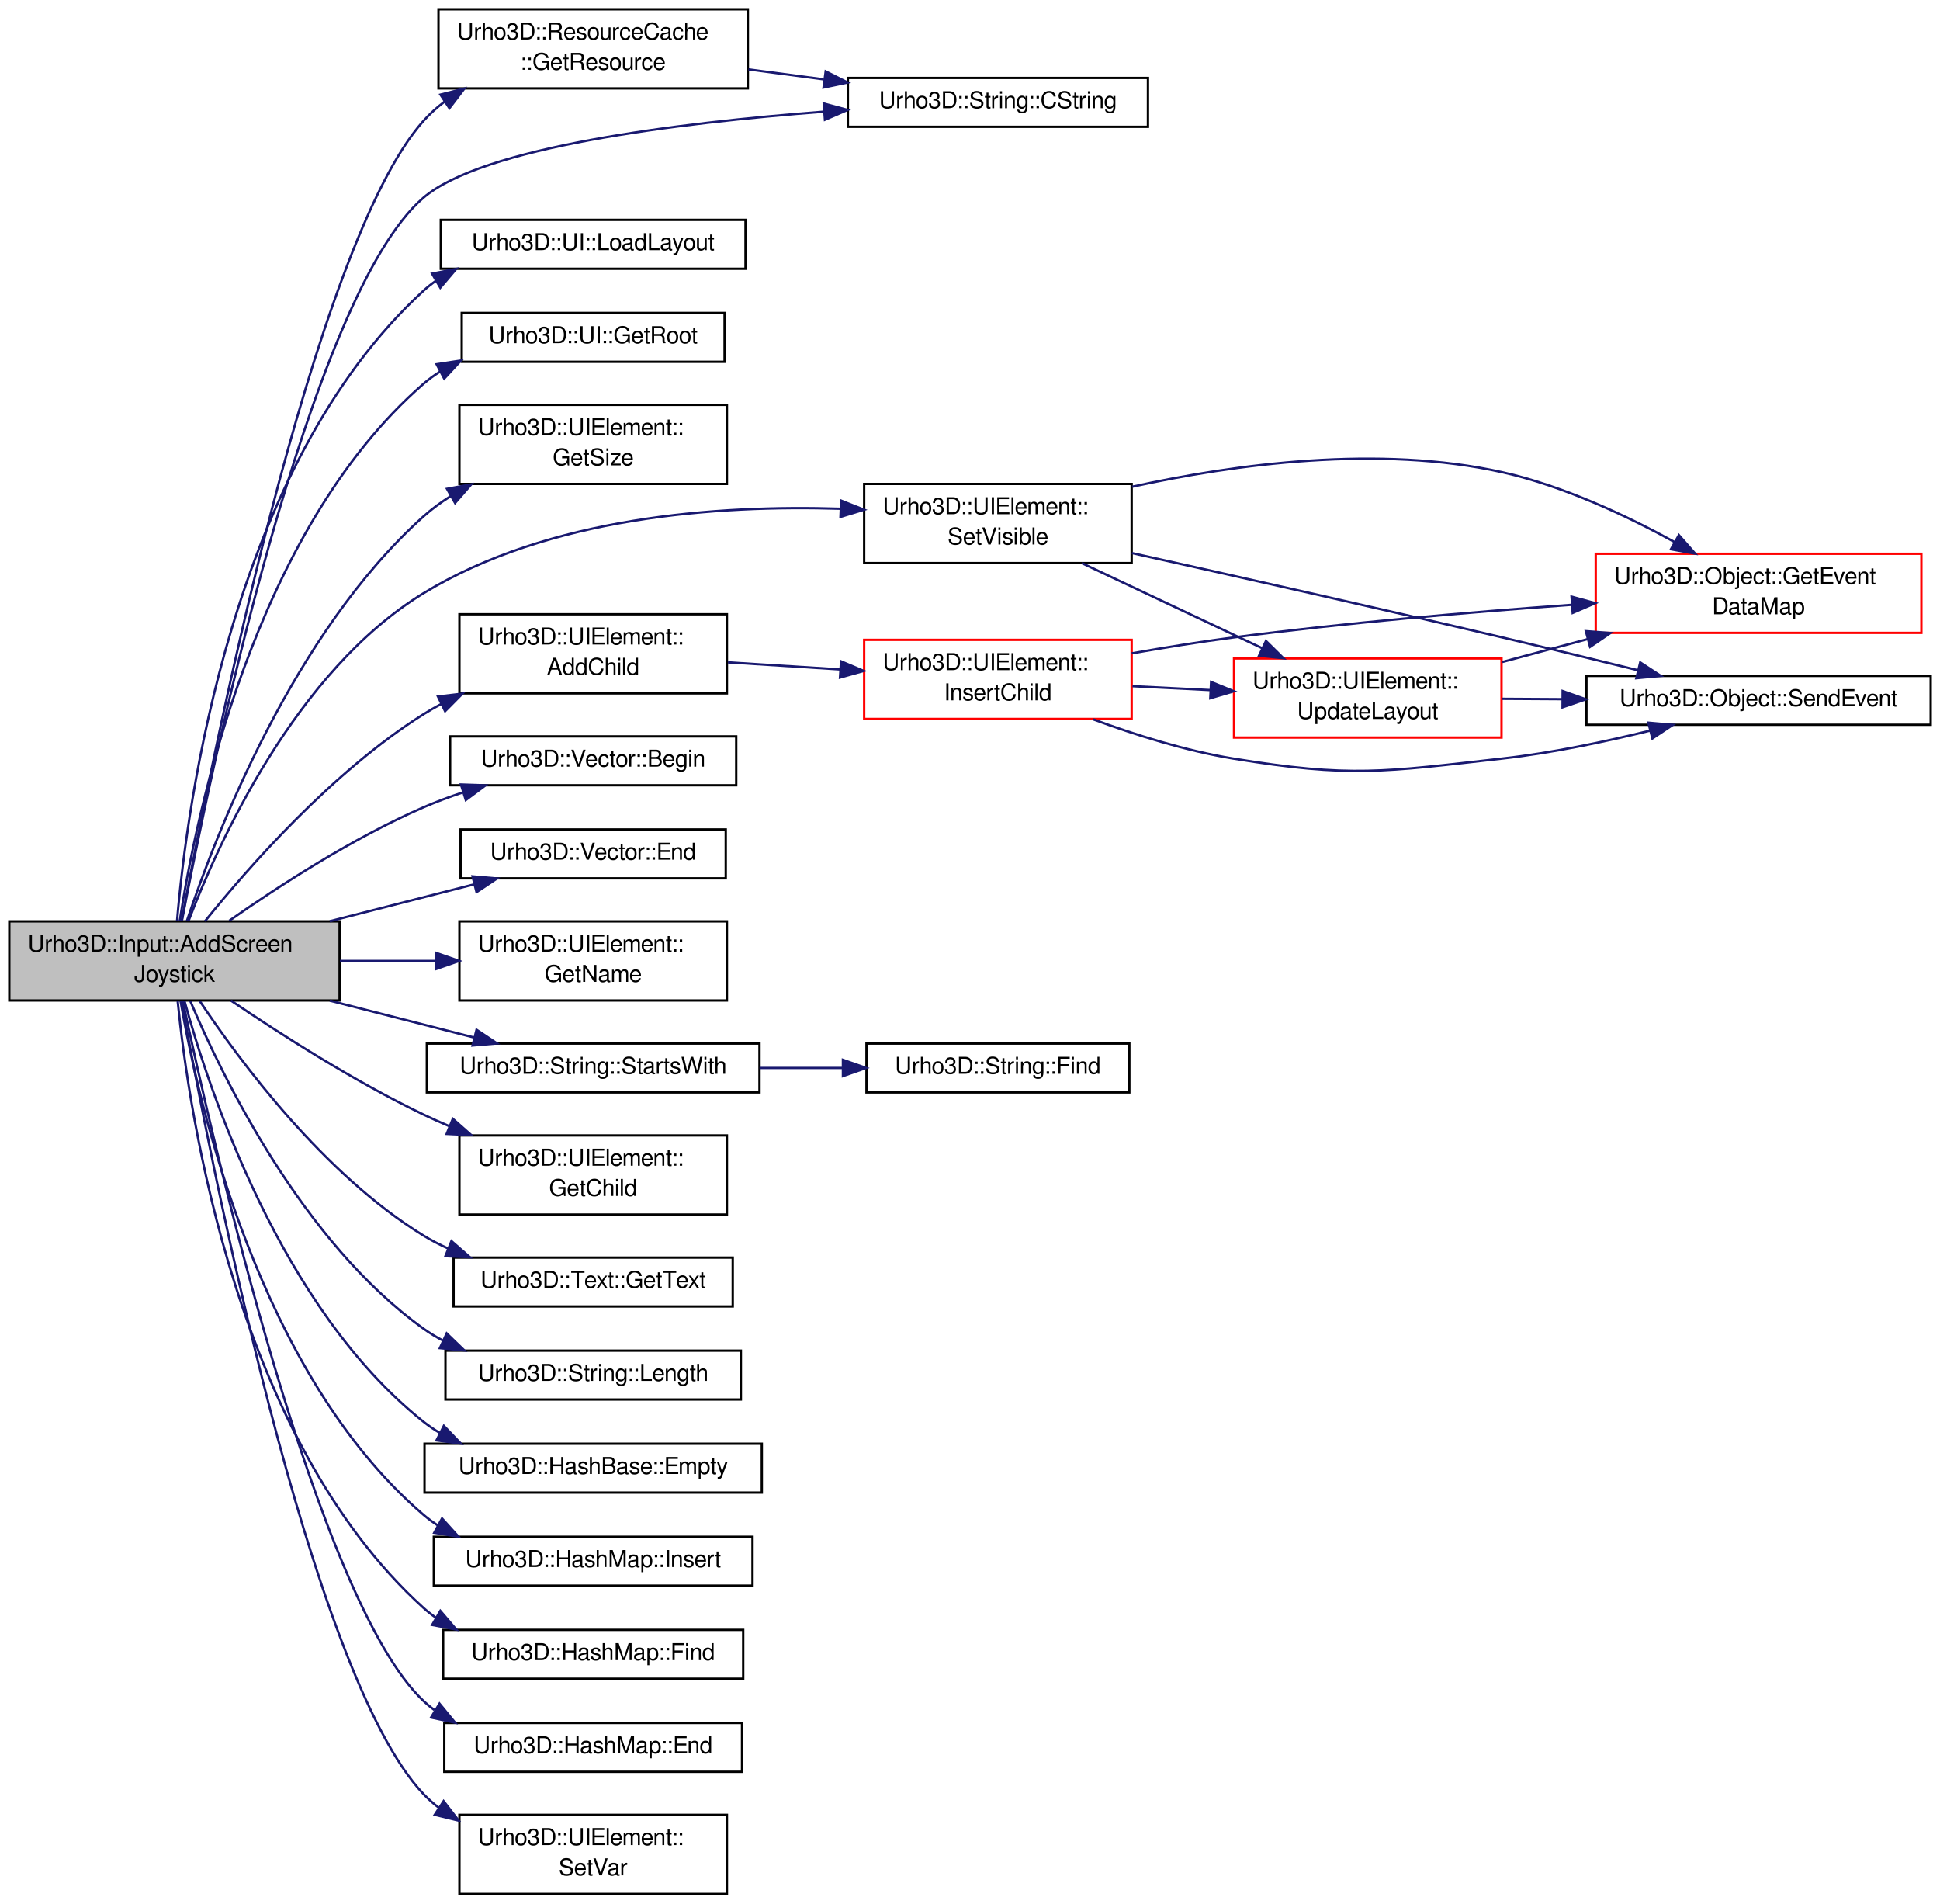
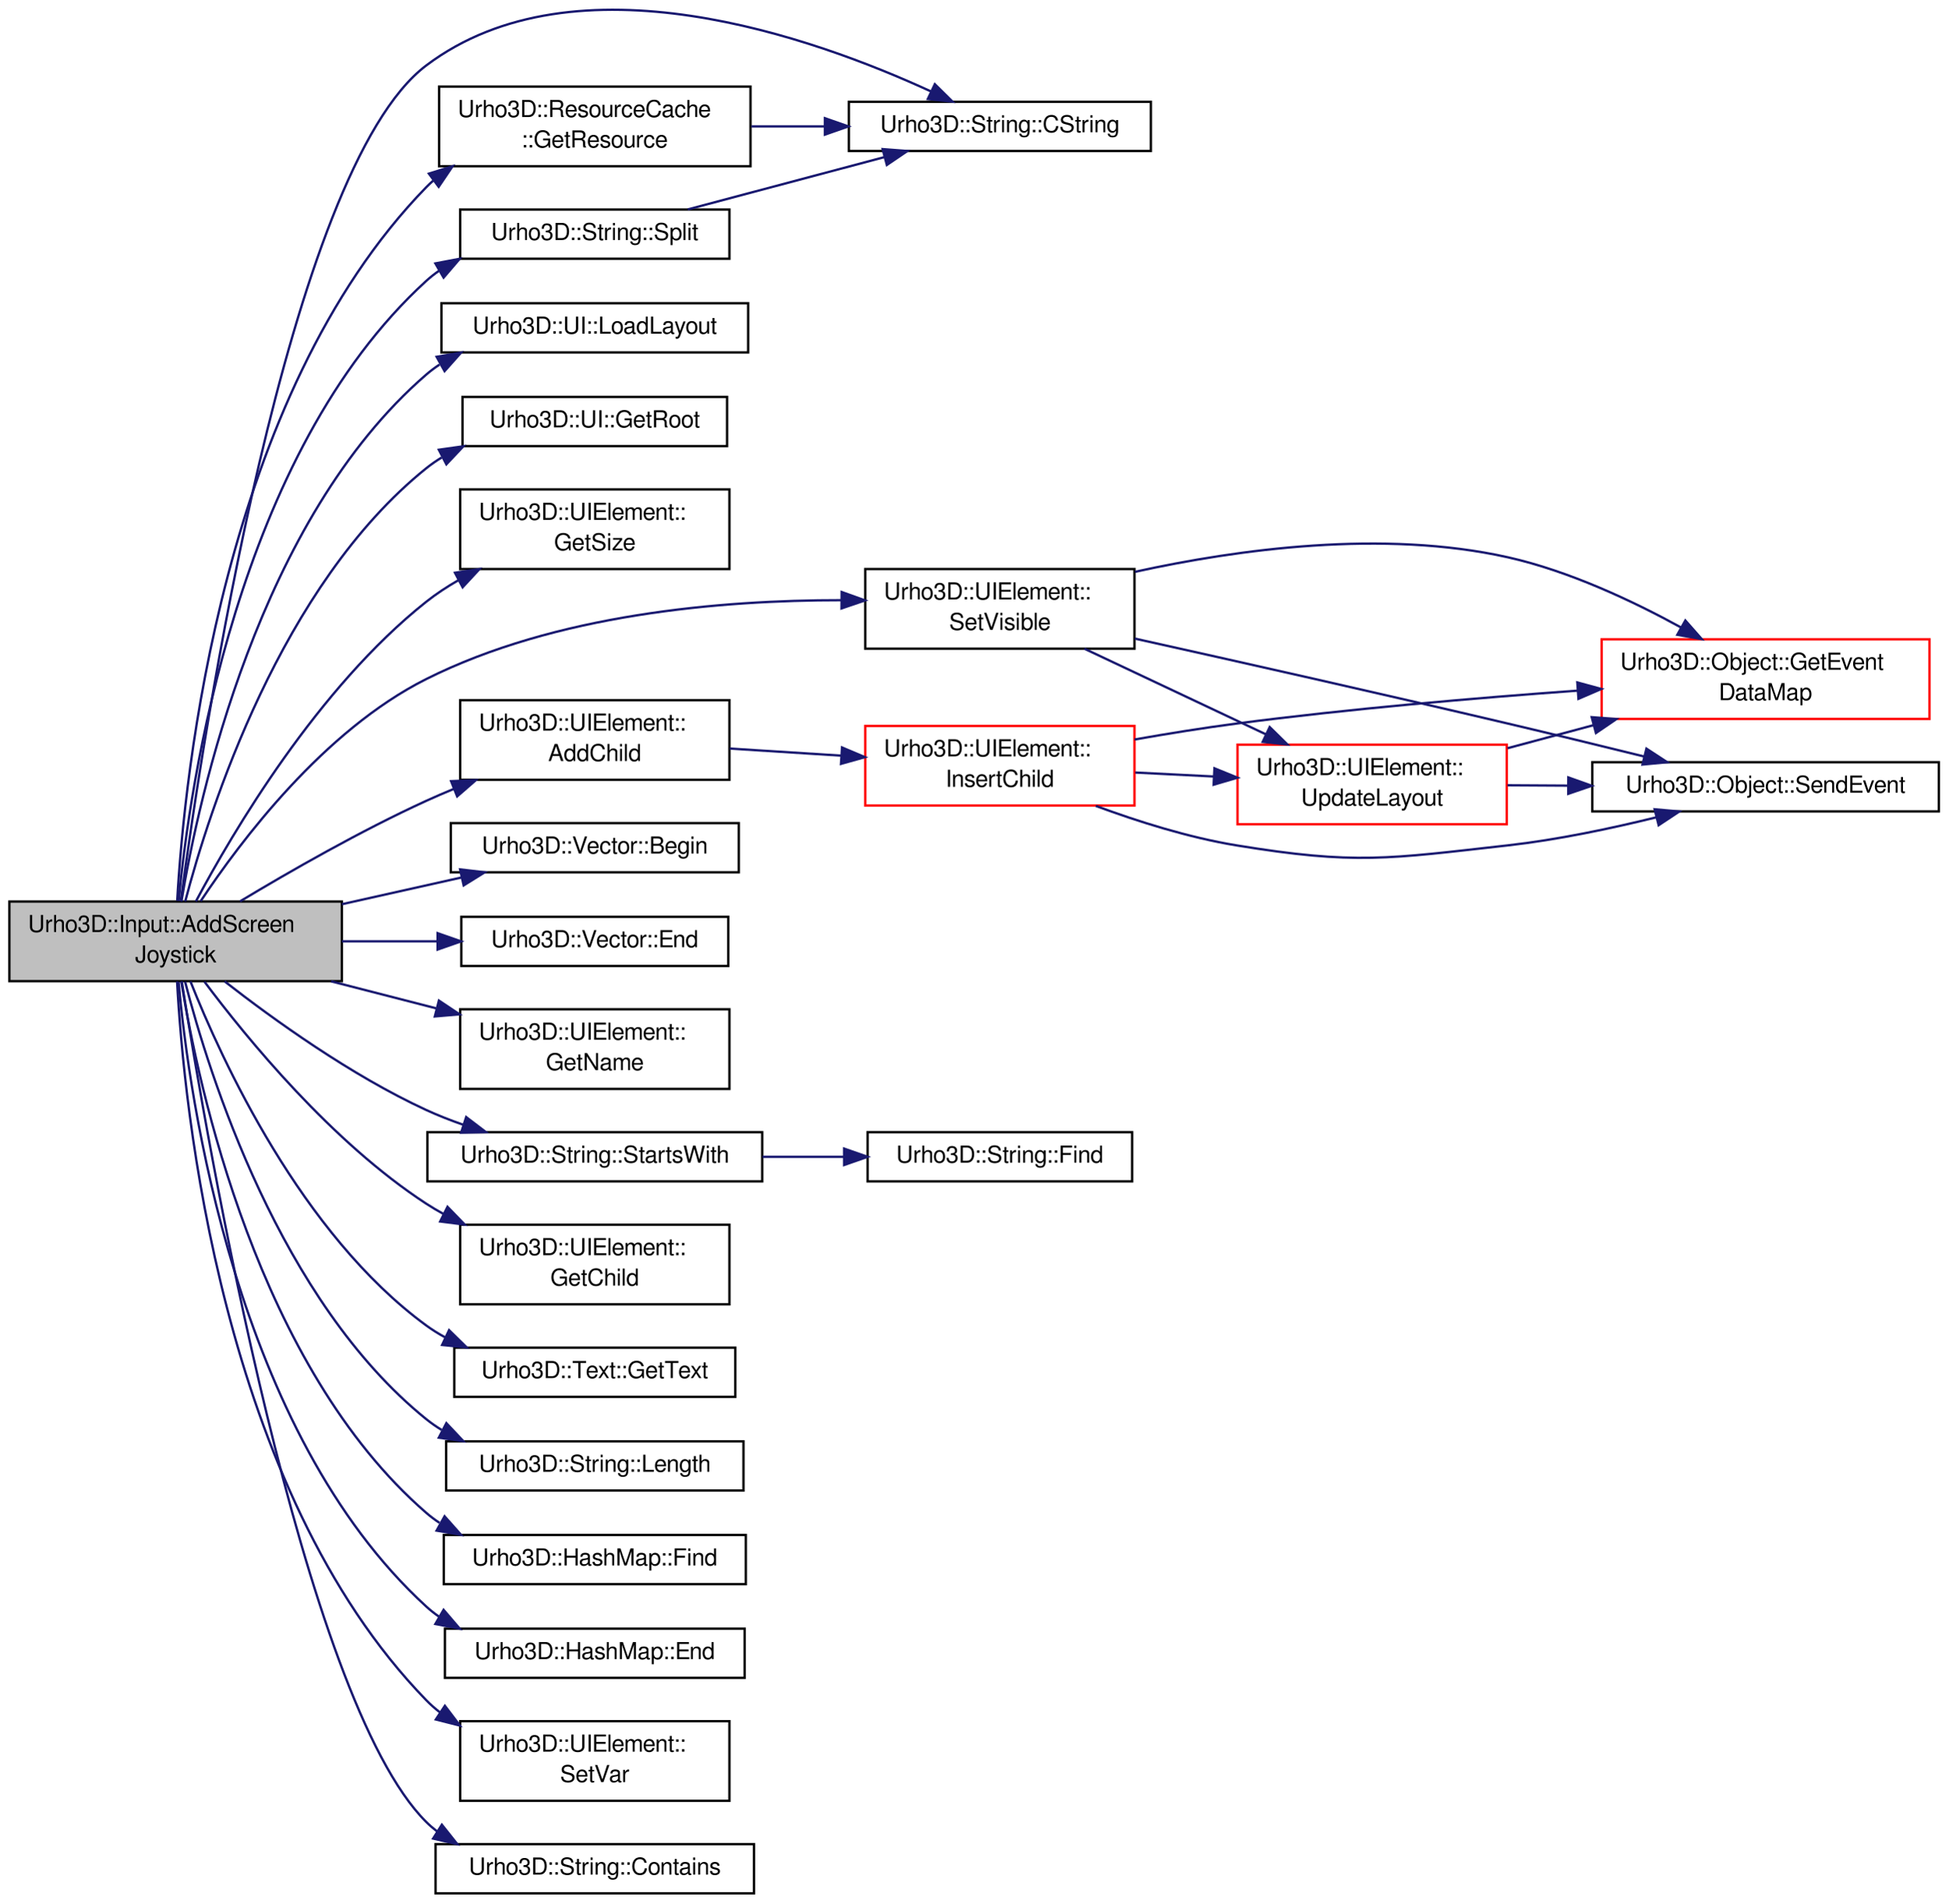
- <svg xmlns="http://www.w3.org/2000/svg" xmlns:xlink="http://www.w3.org/1999/xlink" width="834pt" height="818pt" viewBox="0.00 0.00 834.00 818.00">
-   <g id="graph1" class="graph" transform="scale(1 1) rotate(0) translate(4 814)">
+ <svg xmlns="http://www.w3.org/2000/svg" xmlns:xlink="http://www.w3.org/1999/xlink" width="832pt" height="813pt" viewBox="0.00 0.00 832.00 812.95">
+   <g id="graph1" class="graph" transform="scale(1 1) rotate(0) translate(4 808.95)">
    <g id="node1" class="node">
-       <polygon fill="#bfbfbf" stroke="black" points="0,-384 0,-418 142,-418 142,-384 0,-384" />
-       <text text-anchor="start" x="8" y="-405" font-family="FreeSans" font-size="10.00">Urho3D::Input::AddScreen</text>
-       <text text-anchor="middle" x="71" y="-392" font-family="FreeSans" font-size="10.00">Joystick</text>
+       <polygon fill="#bfbfbf" stroke="black" points="0,-390 0,-424 142,-424 142,-390 0,-390" />
+       <text text-anchor="start" x="8" y="-411" font-family="FreeSans" font-size="10.00">Urho3D::Input::AddScreen</text>
+       <text text-anchor="middle" x="71" y="-398" font-family="FreeSans" font-size="10.00">Joystick</text>
    </g>
    <g id="node3" class="node">
      <a xlink:href="a00289.html#a86e4e2d374cd56109534566c1050a274" target="_top" xlink:title="Return a resource by type and name. Load if not loaded yet. Return null if not found or if fails...">
-         <polygon fill="none" stroke="black" points="184.5,-776 184.5,-810 317.5,-810 317.5,-776 184.5,-776" />
-         <text text-anchor="start" x="192.5" y="-797" font-family="FreeSans" font-size="10.00">Urho3D::ResourceCache</text>
-         <text text-anchor="middle" x="251" y="-784" font-family="FreeSans" font-size="10.00">::GetResource</text>
+         <polygon fill="none" stroke="black" points="183.5,-738 183.5,-772 316.5,-772 316.5,-738 183.5,-738" />
+         <text text-anchor="start" x="191.5" y="-759" font-family="FreeSans" font-size="10.00">Urho3D::ResourceCache</text>
+         <text text-anchor="middle" x="250" y="-746" font-family="FreeSans" font-size="10.00">::GetResource</text>
      </a>
    </g>
    <g id="edge2" class="edge">
-       <path fill="none" stroke="midnightblue" d="M74.072,-418.097C85.917,-482.374 130.337,-708.599 178,-762 180.708,-765.034 183.762,-767.78 187.047,-770.265" />
-       <polygon fill="midnightblue" stroke="midnightblue" points="185.346,-773.336 195.622,-775.917 189.199,-767.491 185.346,-773.336" />
+       <path fill="none" stroke="midnightblue" d="M71.671,-424.341C74.657,-477.432 90.835,-639.564 178,-729 178.939,-729.964 179.917,-730.892 180.928,-731.786" />
+       <polygon fill="midnightblue" stroke="midnightblue" points="179.157,-734.83 189.27,-737.989 183.334,-729.213 179.157,-734.83" />
    </g>
    <g id="node5" class="node">
      <a xlink:href="a00340.html#a6b405eba451da6c0f216a8649adf79aa" target="_top" xlink:title="Return the C string.">
-         <polygon fill="none" stroke="black" points="360.5,-759.5 360.5,-780.5 489.5,-780.5 489.5,-759.5 360.5,-759.5" />
-         <text text-anchor="middle" x="425" y="-767.5" font-family="FreeSans" font-size="10.00">Urho3D::String::CString</text>
-       </a>
-     </g>
-     <g id="edge58" class="edge">
-       <path fill="none" stroke="midnightblue" d="M74.18,-418.143C85.905,-479.467 128.6,-686.541 178,-729 203.294,-750.74 287.018,-761.149 350.032,-765.999" />
-       <polygon fill="midnightblue" stroke="midnightblue" points="350.12,-769.515 360.35,-766.759 350.634,-762.534 350.12,-769.515" />
+         <polygon fill="none" stroke="black" points="358.5,-744.5 358.5,-765.5 487.5,-765.5 487.5,-744.5 358.5,-744.5" />
+         <text text-anchor="middle" x="423" y="-752.5" font-family="FreeSans" font-size="10.00">Urho3D::String::CString</text>
+       </a>
+     </g>
+     <g id="edge54" class="edge">
+       <path fill="none" stroke="midnightblue" d="M73.234,-424.454C82.295,-492.212 118.683,-736.274 178,-781 242.036,-829.285 343.698,-792.893 393.518,-769.96" />
+       <polygon fill="midnightblue" stroke="midnightblue" points="395.224,-773.025 402.764,-765.582 392.228,-766.698 395.224,-773.025" />
    </g>
    <g id="node7" class="node">
      <a xlink:href="a00359.html#aeb17cee1b62a29b57c557bbaab230243" target="_top" xlink:title="Load a UI layout from an XML file. Optionally specify another XML file for element style...">
-         <polygon fill="none" stroke="black" points="185.5,-698.5 185.5,-719.5 316.5,-719.5 316.5,-698.5 185.5,-698.5" />
-         <text text-anchor="middle" x="251" y="-706.5" font-family="FreeSans" font-size="10.00">Urho3D::UI::LoadLayout</text>
+         <polygon fill="none" stroke="black" points="184.5,-658.5 184.5,-679.5 315.5,-679.5 315.5,-658.5 184.5,-658.5" />
+         <text text-anchor="middle" x="250" y="-666.5" font-family="FreeSans" font-size="10.00">Urho3D::UI::LoadLayout</text>
      </a>
    </g>
    <g id="edge6" class="edge">
-       <path fill="none" stroke="midnightblue" d="M72.12,-418.229C76.305,-468.021 95.376,-613.369 178,-689 179.693,-690.55 181.495,-691.981 183.383,-693.304" />
-       <polygon fill="midnightblue" stroke="midnightblue" points="181.744,-696.399 192.143,-698.427 185.278,-690.357 181.744,-696.399" />
+       <path fill="none" stroke="midnightblue" d="M73.457,-424.007C80.748,-468.128 106.403,-587.121 178,-649 179.794,-650.551 181.7,-651.982 183.691,-653.303" />
+       <polygon fill="midnightblue" stroke="midnightblue" points="182.453,-656.619 192.894,-658.417 185.852,-650.5 182.453,-656.619" />
    </g>
    <g id="node9" class="node">
      <a xlink:href="a00359.html#a0a91caff1edbcab1038879d9c79a4e44" target="_top" xlink:title="Return root UI element.">
-         <polygon fill="none" stroke="black" points="194.5,-658.5 194.5,-679.5 307.5,-679.5 307.5,-658.5 194.5,-658.5" />
-         <text text-anchor="middle" x="251" y="-666.5" font-family="FreeSans" font-size="10.00">Urho3D::UI::GetRoot</text>
+         <polygon fill="none" stroke="black" points="193.5,-618.5 193.5,-639.5 306.5,-639.5 306.5,-618.5 193.5,-618.5" />
+         <text text-anchor="middle" x="250" y="-626.5" font-family="FreeSans" font-size="10.00">Urho3D::UI::GetRoot</text>
      </a>
    </g>
    <g id="edge8" class="edge">
-       <path fill="none" stroke="midnightblue" d="M73.257,-418.107C80.114,-463.071 104.911,-585.483 178,-649 180.232,-650.939 182.635,-652.692 185.163,-654.277" />
-       <polygon fill="midnightblue" stroke="midnightblue" points="183.69,-657.457 194.166,-659.04 186.963,-651.27 183.69,-657.457" />
+       <path fill="none" stroke="midnightblue" d="M75.087,-424.043C85.328,-462.993 115.84,-559.01 178,-609 180.079,-610.672 182.288,-612.204 184.594,-613.608" />
+       <polygon fill="midnightblue" stroke="midnightblue" points="183.4,-616.931 193.89,-618.416 186.615,-610.714 183.4,-616.931" />
    </g>
    <g id="node11" class="node">
      <a xlink:href="a00361.html#aa1d4bf467b99749011b103227deb3004" target="_top" xlink:title="Return size.">
-         <polygon fill="none" stroke="black" points="193.5,-606 193.5,-640 308.5,-640 308.5,-606 193.5,-606" />
-         <text text-anchor="start" x="201.5" y="-627" font-family="FreeSans" font-size="10.00">Urho3D::UIElement::</text>
-         <text text-anchor="middle" x="251" y="-614" font-family="FreeSans" font-size="10.00">GetSize</text>
+         <polygon fill="none" stroke="black" points="192.5,-566 192.5,-600 307.5,-600 307.5,-566 192.5,-566" />
+         <text text-anchor="start" x="200.5" y="-587" font-family="FreeSans" font-size="10.00">Urho3D::UIElement::</text>
+         <text text-anchor="middle" x="250" y="-574" font-family="FreeSans" font-size="10.00">GetSize</text>
      </a>
    </g>
    <g id="edge10" class="edge">
-       <path fill="none" stroke="midnightblue" d="M76.359,-418.234C88.601,-454.98 121.964,-541.765 178,-592 181.592,-595.22 185.567,-598.139 189.754,-600.779" />
-       <polygon fill="midnightblue" stroke="midnightblue" points="188.17,-603.905 198.591,-605.814 191.635,-597.823 188.17,-603.905" />
+       <path fill="none" stroke="midnightblue" d="M79.633,-424.044C95.434,-453.727 131.683,-515.243 178,-552 182.264,-555.384 186.954,-558.467 191.831,-561.261" />
+       <polygon fill="midnightblue" stroke="midnightblue" points="190.286,-564.404 200.763,-565.98 193.557,-558.214 190.286,-564.404" />
    </g>
    <g id="node13" class="node">
      <a xlink:href="a00361.html#a76a4d4fc652ea858d46846ac2739ee98" target="_top" xlink:title="Add a child element.">
-         <polygon fill="none" stroke="black" points="193.5,-516 193.5,-550 308.5,-550 308.5,-516 193.5,-516" />
-         <text text-anchor="start" x="201.5" y="-537" font-family="FreeSans" font-size="10.00">Urho3D::UIElement::</text>
-         <text text-anchor="middle" x="251" y="-524" font-family="FreeSans" font-size="10.00">AddChild</text>
+         <polygon fill="none" stroke="black" points="192.5,-476 192.5,-510 307.5,-510 307.5,-476 192.5,-476" />
+         <text text-anchor="start" x="200.5" y="-497" font-family="FreeSans" font-size="10.00">Urho3D::UIElement::</text>
+         <text text-anchor="middle" x="250" y="-484" font-family="FreeSans" font-size="10.00">AddChild</text>
      </a>
    </g>
    <g id="edge12" class="edge">
-       <path fill="none" stroke="midnightblue" d="M84.087,-418.013C102.669,-441.119 138.822,-482.359 178,-507 180.456,-508.544 183.015,-510.013 185.645,-511.408" />
-       <polygon fill="midnightblue" stroke="midnightblue" points="184.277,-514.635 194.799,-515.868 187.342,-508.342 184.277,-514.635" />
+       <path fill="none" stroke="midnightblue" d="M98.505,-424.082C119.739,-436.858 150.108,-454.249 178,-467 181.807,-468.741 185.768,-470.446 189.786,-472.1" />
+       <polygon fill="midnightblue" stroke="midnightblue" points="188.637,-475.409 199.222,-475.854 191.225,-468.905 188.637,-475.409" />
    </g>
    <g id="node25" class="node">
      <a xlink:href="a00366.html#aa20f23bae4cf1d7cda06f6c3b47c7504" target="_top" xlink:title="Return iterator to the beginning.">
-         <polygon fill="none" stroke="black" points="189.5,-476.5 189.5,-497.5 312.5,-497.5 312.5,-476.5 189.5,-476.5" />
-         <text text-anchor="middle" x="251" y="-484.5" font-family="FreeSans" font-size="10.00">Urho3D::Vector::Begin</text>
+         <polygon fill="none" stroke="black" points="188.5,-436.5 188.5,-457.5 311.5,-457.5 311.5,-436.5 188.5,-436.5" />
+         <text text-anchor="middle" x="250" y="-444.5" font-family="FreeSans" font-size="10.00">Urho3D::Vector::Begin</text>
      </a>
    </g>
    <g id="edge26" class="edge">
-       <path fill="none" stroke="midnightblue" d="M94.565,-418.279C115.558,-432.987 147.575,-453.774 178,-467 183.404,-469.349 189.155,-471.489 194.965,-473.421" />
-       <polygon fill="midnightblue" stroke="midnightblue" points="194.16,-476.836 204.749,-476.476 196.247,-470.154 194.16,-476.836" />
+       <path fill="none" stroke="midnightblue" d="M142.003,-422.867C158.977,-426.66 176.88,-430.66 193.123,-434.29" />
+       <polygon fill="midnightblue" stroke="midnightblue" points="192.476,-437.732 202.998,-436.497 194.002,-430.9 192.476,-437.732" />
    </g>
    <g id="node27" class="node">
      <a xlink:href="a00366.html#af79ffb0683568b08fe130ee028bfd1ef" target="_top" xlink:title="Return iterator to the end.">
-         <polygon fill="none" stroke="black" points="194,-436.5 194,-457.5 308,-457.5 308,-436.5 194,-436.5" />
-         <text text-anchor="middle" x="251" y="-444.5" font-family="FreeSans" font-size="10.00">Urho3D::Vector::End</text>
+         <polygon fill="none" stroke="black" points="193,-396.5 193,-417.5 307,-417.5 307,-396.5 193,-396.5" />
+         <text text-anchor="middle" x="250" y="-404.5" font-family="FreeSans" font-size="10.00">Urho3D::Vector::End</text>
      </a>
    </g>
    <g id="edge28" class="edge">
-       <path fill="none" stroke="midnightblue" d="M137.77,-418.063C158.303,-423.311 180.568,-429.001 199.877,-433.935" />
-       <polygon fill="midnightblue" stroke="midnightblue" points="199.125,-437.355 209.68,-436.44 200.858,-430.573 199.125,-437.355" />
+       <path fill="none" stroke="midnightblue" d="M142.003,-407C155.459,-407 169.499,-407 182.832,-407" />
+       <polygon fill="midnightblue" stroke="midnightblue" points="182.869,-410.5 192.869,-407 182.869,-403.5 182.869,-410.5" />
    </g>
    <g id="node29" class="node">
      <a xlink:href="a00361.html#a784af86dd836d5257b7c807f8cb9b072" target="_top" xlink:title="Return name.">
-         <polygon fill="none" stroke="black" points="193.5,-384 193.5,-418 308.5,-418 308.5,-384 193.5,-384" />
-         <text text-anchor="start" x="201.5" y="-405" font-family="FreeSans" font-size="10.00">Urho3D::UIElement::</text>
-         <text text-anchor="middle" x="251" y="-392" font-family="FreeSans" font-size="10.00">GetName</text>
+         <polygon fill="none" stroke="black" points="192.5,-344 192.5,-378 307.5,-378 307.5,-344 192.5,-344" />
+         <text text-anchor="start" x="200.5" y="-365" font-family="FreeSans" font-size="10.00">Urho3D::UIElement::</text>
+         <text text-anchor="middle" x="250" y="-352" font-family="FreeSans" font-size="10.00">GetName</text>
      </a>
    </g>
    <g id="edge30" class="edge">
-       <path fill="none" stroke="midnightblue" d="M142.141,-401C155.688,-401 169.832,-401 183.269,-401" />
-       <polygon fill="midnightblue" stroke="midnightblue" points="183.386,-404.5 193.385,-401 183.385,-397.5 183.386,-404.5" />
+       <path fill="none" stroke="midnightblue" d="M137.399,-389.937C152.031,-386.176 167.547,-382.189 182.232,-378.415" />
+       <polygon fill="midnightblue" stroke="midnightblue" points="183.431,-381.721 192.245,-375.842 181.689,-374.941 183.431,-381.721" />
    </g>
    <g id="node31" class="node">
      <a xlink:href="a00340.html#a6dffd447850e4d687096a79dafe8bdac" target="_top" xlink:title="Return whether starts with a string.">
-         <polygon fill="none" stroke="black" points="179.5,-344.5 179.5,-365.5 322.5,-365.5 322.5,-344.5 179.5,-344.5" />
-         <text text-anchor="middle" x="251" y="-352.5" font-family="FreeSans" font-size="10.00">Urho3D::String::StartsWith</text>
+         <polygon fill="none" stroke="black" points="178.5,-304.5 178.5,-325.5 321.5,-325.5 321.5,-304.5 178.5,-304.5" />
+         <text text-anchor="middle" x="250" y="-312.5" font-family="FreeSans" font-size="10.00">Urho3D::String::StartsWith</text>
      </a>
    </g>
    <g id="edge32" class="edge">
-       <path fill="none" stroke="midnightblue" d="M137.77,-383.937C158.303,-378.689 180.568,-372.999 199.877,-368.065" />
-       <polygon fill="midnightblue" stroke="midnightblue" points="200.858,-371.427 209.68,-365.56 199.125,-364.645 200.858,-371.427" />
+       <path fill="none" stroke="midnightblue" d="M91.909,-389.931C112.64,-373.757 145.868,-349.8 178,-335 183.008,-332.693 188.338,-330.601 193.744,-328.716" />
+       <polygon fill="midnightblue" stroke="midnightblue" points="195.076,-331.964 203.505,-325.545 192.913,-325.306 195.076,-331.964" />
    </g>
    <g id="node35" class="node">
      <a xlink:href="a00361.html#a2de24717fe9c66ab2d15a3b37c037bd0" target="_top" xlink:title="Return child element by index.">
-         <polygon fill="none" stroke="black" points="193.5,-292 193.5,-326 308.5,-326 308.5,-292 193.5,-292" />
-         <text text-anchor="start" x="201.5" y="-313" font-family="FreeSans" font-size="10.00">Urho3D::UIElement::</text>
-         <text text-anchor="middle" x="251" y="-300" font-family="FreeSans" font-size="10.00">GetChild</text>
+         <polygon fill="none" stroke="black" points="192.5,-252 192.5,-286 307.5,-286 307.5,-252 192.5,-252" />
+         <text text-anchor="start" x="200.5" y="-273" font-family="FreeSans" font-size="10.00">Urho3D::UIElement::</text>
+         <text text-anchor="middle" x="250" y="-260" font-family="FreeSans" font-size="10.00">GetChild</text>
      </a>
    </g>
    <g id="edge36" class="edge">
-       <path fill="none" stroke="midnightblue" d="M95.24,-383.995C116.399,-369.659 148.287,-349.259 178,-335 181.582,-333.281 185.309,-331.613 189.1,-330.006" />
-       <polygon fill="midnightblue" stroke="midnightblue" points="190.659,-333.151 198.608,-326.147 188.026,-326.665 190.659,-333.151" />
+       <path fill="none" stroke="midnightblue" d="M83.271,-389.829C101.424,-365.563 137.667,-321.274 178,-295 180.401,-293.436 182.909,-291.951 185.487,-290.542" />
+       <polygon fill="midnightblue" stroke="midnightblue" points="187.1,-293.649 194.479,-286.047 183.97,-287.388 187.1,-293.649" />
    </g>
    <g id="node37" class="node">
      <a xlink:href="a00361.html#a8a0131dfc7f06ce10cdb77418ec830a9" target="_top" xlink:title="Set whether is visible.">
-         <polygon fill="none" stroke="black" points="367.5,-572 367.5,-606 482.5,-606 482.5,-572 367.5,-572" />
-         <text text-anchor="start" x="375.5" y="-593" font-family="FreeSans" font-size="10.00">Urho3D::UIElement::</text>
-         <text text-anchor="middle" x="425" y="-580" font-family="FreeSans" font-size="10.00">SetVisible</text>
+         <polygon fill="none" stroke="black" points="365.5,-532 365.5,-566 480.5,-566 480.5,-532 365.5,-532" />
+         <text text-anchor="start" x="373.5" y="-553" font-family="FreeSans" font-size="10.00">Urho3D::UIElement::</text>
+         <text text-anchor="middle" x="423" y="-540" font-family="FreeSans" font-size="10.00">SetVisible</text>
      </a>
    </g>
    <g id="edge38" class="edge">
-       <path fill="none" stroke="midnightblue" d="M77.037,-418.161C89.812,-451.661 123.006,-525.42 178,-559 231.832,-591.871 304.611,-597.004 357.21,-595.348" />
-       <polygon fill="midnightblue" stroke="midnightblue" points="357.599,-598.835 367.449,-594.932 357.315,-591.841 357.599,-598.835" />
+       <path fill="none" stroke="midnightblue" d="M81.687,-424.163C98.628,-449.703 134.254,-497.051 178,-519 233.183,-546.687 303.853,-552.712 355.099,-552.688" />
+       <polygon fill="midnightblue" stroke="midnightblue" points="355.432,-556.186 365.403,-552.602 355.374,-549.186 355.432,-556.186" />
    </g>
    <g id="node42" class="node">
      <a xlink:href="a00346.html#a0c97b8f60cad489151940e742be739ba" target="_top" xlink:title="Return text.">
-         <polygon fill="none" stroke="black" points="191,-252.5 191,-273.5 311,-273.5 311,-252.5 191,-252.5" />
-         <text text-anchor="middle" x="251" y="-260.5" font-family="FreeSans" font-size="10.00">Urho3D::Text::GetText</text>
+         <polygon fill="none" stroke="black" points="190,-212.5 190,-233.5 310,-233.5 310,-212.5 190,-212.5" />
+         <text text-anchor="middle" x="250" y="-220.5" font-family="FreeSans" font-size="10.00">Urho3D::Text::GetText</text>
      </a>
    </g>
    <g id="edge46" class="edge">
-       <path fill="none" stroke="midnightblue" d="M81.903,-383.724C99.125,-357.87 135.113,-309.343 178,-283 181.368,-280.931 184.952,-279.073 188.655,-277.403" />
-       <polygon fill="midnightblue" stroke="midnightblue" points="190.074,-280.605 198.05,-273.631 187.466,-274.109 190.074,-280.605" />
+       <path fill="none" stroke="midnightblue" d="M77.32,-389.915C90.598,-356.432 124.642,-282.054 178,-243 180.535,-241.144 183.235,-239.461 186.046,-237.933" />
+       <polygon fill="midnightblue" stroke="midnightblue" points="187.774,-240.989 195.335,-233.567 184.796,-234.654 187.774,-240.989" />
    </g>
    <g id="node44" class="node">
      <a xlink:href="a00340.html#a11572e3c07f60de65ac5d0c1ca5b6ba3" target="_top" xlink:title="Return length.">
-         <polygon fill="none" stroke="black" points="187.5,-212.5 187.5,-233.5 314.5,-233.5 314.5,-212.5 187.5,-212.5" />
-         <text text-anchor="middle" x="251" y="-220.5" font-family="FreeSans" font-size="10.00">Urho3D::String::Length</text>
+         <polygon fill="none" stroke="black" points="186.5,-172.5 186.5,-193.5 313.5,-193.5 313.5,-172.5 186.5,-172.5" />
+         <text text-anchor="middle" x="250" y="-180.5" font-family="FreeSans" font-size="10.00">Urho3D::String::Length</text>
      </a>
    </g>
    <g id="edge48" class="edge">
-       <path fill="none" stroke="midnightblue" d="M77.806,-383.767C91.598,-351.126 126.016,-280.227 178,-243 180.671,-241.087 183.516,-239.357 186.477,-237.793" />
-       <polygon fill="midnightblue" stroke="midnightblue" points="188.02,-240.936 195.643,-233.578 185.096,-234.576 188.02,-240.936" />
+       <path fill="none" stroke="midnightblue" d="M75.034,-389.791C85.165,-350.461 115.461,-253.505 178,-203 180.075,-201.324 182.282,-199.788 184.585,-198.381" />
+       <polygon fill="midnightblue" stroke="midnightblue" points="186.608,-201.275 193.875,-193.565 183.386,-195.06 186.608,-201.275" />
    </g>
    <g id="node46" class="node">
-       <a xlink:href="a00175.html#ae3cde3a1cc3464293a61030e73c33c58" target="_top" xlink:title="Return whether has no elements.">
-         <polygon fill="none" stroke="black" points="178.5,-172.5 178.5,-193.5 323.5,-193.5 323.5,-172.5 178.5,-172.5" />
-         <text text-anchor="middle" x="251" y="-180.5" font-family="FreeSans" font-size="10.00">Urho3D::HashBase::Empty</text>
+       <a xlink:href="a00177.html#a9dc4e5c0ad1feb3eec2d2f1f1714698d" target="_top" xlink:title="Return iterator to the pair with key, or end iterator if not found.">
+         <polygon fill="none" stroke="black" points="185.5,-132.5 185.5,-153.5 314.5,-153.5 314.5,-132.5 185.5,-132.5" />
+         <text text-anchor="middle" x="250" y="-140.5" font-family="FreeSans" font-size="10.00">Urho3D::HashMap::Find</text>
      </a>
    </g>
    <g id="edge50" class="edge">
-       <path fill="none" stroke="midnightblue" d="M75.258,-383.988C85.769,-345.585 116.661,-251.734 178,-203 180.267,-201.199 182.684,-199.56 185.209,-198.068" />
-       <polygon fill="midnightblue" stroke="midnightblue" points="186.807,-201.182 194.147,-193.543 183.645,-194.937 186.807,-201.182" />
+       <path fill="none" stroke="midnightblue" d="M73.411,-389.855C80.591,-345.377 106.003,-225.416 178,-163 179.792,-161.446 181.695,-160.013 183.685,-158.69" />
+       <polygon fill="midnightblue" stroke="midnightblue" points="185.847,-161.492 192.882,-153.57 182.442,-155.376 185.847,-161.492" />
    </g>
    <g id="node48" class="node">
-       <a xlink:href="a00177.html#ad7e80c0c98d795960287fdce2215e312" target="_top" xlink:title="Insert a pair. Return an iterator to it.">
-         <polygon fill="none" stroke="black" points="182.5,-132.5 182.5,-153.5 319.5,-153.5 319.5,-132.5 182.5,-132.5" />
-         <text text-anchor="middle" x="251" y="-140.5" font-family="FreeSans" font-size="10.00">Urho3D::HashMap::Insert</text>
+       <a xlink:href="a00177.html#a47eb201d8441d4e4be8626e615cb562d" target="_top" xlink:title="Return iterator to the end.">
+         <polygon fill="none" stroke="black" points="186,-92.5 186,-113.5 314,-113.5 314,-92.5 186,-92.5" />
+         <text text-anchor="middle" x="250" y="-100.5" font-family="FreeSans" font-size="10.00">Urho3D::HashMap::End</text>
      </a>
    </g>
    <g id="edge52" class="edge">
-       <path fill="none" stroke="midnightblue" d="M73.591,-383.936C81.145,-340.245 107.268,-223.533 178,-163 179.966,-161.318 182.061,-159.776 184.253,-158.363" />
-       <polygon fill="midnightblue" stroke="midnightblue" points="186.023,-161.385 193.13,-153.527 182.674,-155.238 186.023,-161.385" />
-     </g>
-     <g id="node50" class="node">
-       <a xlink:href="a00177.html#a9dc4e5c0ad1feb3eec2d2f1f1714698d" target="_top" xlink:title="Return iterator to the pair with key, or end iterator if not found.">
-         <polygon fill="none" stroke="black" points="186.5,-92.5 186.5,-113.5 315.5,-113.5 315.5,-92.5 186.5,-92.5" />
-         <text text-anchor="middle" x="251" y="-100.5" font-family="FreeSans" font-size="10.00">Urho3D::HashMap::Find</text>
-       </a>
-     </g>
-     <g id="edge54" class="edge">
-       <path fill="none" stroke="midnightblue" d="M72.391,-383.662C77.252,-334.918 97.848,-195.512 178,-123 179.702,-121.46 181.512,-120.037 183.407,-118.722" />
-       <polygon fill="midnightblue" stroke="midnightblue" points="185.298,-121.672 192.189,-113.624 181.784,-115.618 185.298,-121.672" />
-     </g>
-     <g id="node52" class="node">
-       <a xlink:href="a00177.html#a47eb201d8441d4e4be8626e615cb562d" target="_top" xlink:title="Return iterator to the end.">
-         <polygon fill="none" stroke="black" points="187,-52.5 187,-73.5 315,-73.5 315,-52.5 187,-52.5" />
-         <text text-anchor="middle" x="251" y="-60.5" font-family="FreeSans" font-size="10.00">Urho3D::HashMap::End</text>
+       <path fill="none" stroke="midnightblue" d="M72.245,-389.667C76.747,-340.258 96.539,-197.488 178,-123 179.711,-121.435 181.535,-119.991 183.446,-118.659" />
+       <polygon fill="midnightblue" stroke="midnightblue" points="185.428,-121.556 192.317,-113.506 181.912,-115.503 185.428,-121.556" />
+     </g>
+     <g id="node51" class="node">
+       <a xlink:href="a00361.html#a78b11afb8372b05bc6660e7faa8a0947" target="_top" xlink:title="Set a user variable.">
+         <polygon fill="none" stroke="black" points="192.5,-40 192.5,-74 307.5,-74 307.5,-40 192.5,-40" />
+         <text text-anchor="start" x="200.5" y="-61" font-family="FreeSans" font-size="10.00">Urho3D::UIElement::</text>
+         <text text-anchor="middle" x="250" y="-48" font-family="FreeSans" font-size="10.00">SetVar</text>
      </a>
    </g>
    <g id="edge56" class="edge">
-       <path fill="none" stroke="midnightblue" d="M74.582,-383.716C87.325,-323.798 132.157,-126.294 178,-83 179.505,-81.579 181.101,-80.257 182.771,-79.028" />
-       <polygon fill="midnightblue" stroke="midnightblue" points="184.938,-81.806 191.662,-73.618 181.3,-75.826 184.938,-81.806" />
+       <path fill="none" stroke="midnightblue" d="M71.615,-389.93C74.444,-336.91 90.224,-173.23 178,-83 179.824,-81.124 181.794,-79.384 183.876,-77.768" />
+       <polygon fill="midnightblue" stroke="midnightblue" points="185.981,-80.572 192.391,-72.136 182.119,-74.734 185.981,-80.572" />
+     </g>
+     <g id="node53" class="node">
+       <a xlink:href="a00340.html#a3d2477d745f6e572795b77ac69075c5d" target="_top" xlink:title="Return whether contains a specific occurences of string.">
+         <polygon fill="none" stroke="black" points="182,-0.5 182,-21.5 318,-21.5 318,-0.5 182,-0.5" />
+         <text text-anchor="middle" x="250" y="-8.5" font-family="FreeSans" font-size="10.00">Urho3D::String::Contains</text>
+       </a>
+     </g>
+     <g id="edge58" class="edge">
+       <path fill="none" stroke="midnightblue" d="M73.611,-389.907C84.084,-323.486 125.044,-83.624 178,-31 179.449,-29.56 180.993,-28.221 182.614,-26.977" />
+       <polygon fill="midnightblue" stroke="midnightblue" points="184.69,-29.805 191.281,-21.51 180.955,-23.885 184.69,-29.805" />
    </g>
    <g id="node55" class="node">
-       <a xlink:href="a00361.html#a78b11afb8372b05bc6660e7faa8a0947" target="_top" xlink:title="Set a user variable.">
-         <polygon fill="none" stroke="black" points="193.5,-0 193.5,-34 308.5,-34 308.5,-0 193.5,-0" />
-         <text text-anchor="start" x="201.5" y="-21" font-family="FreeSans" font-size="10.00">Urho3D::UIElement::</text>
-         <text text-anchor="middle" x="251" y="-8" font-family="FreeSans" font-size="10.00">SetVar</text>
+       <a xlink:href="a00340.html#a69ff43bd8ef88af73c3fa6eb8a55d6f6" target="_top" xlink:title="Return substrings split by a separator char.">
+         <polygon fill="none" stroke="black" points="192.5,-698.5 192.5,-719.5 307.5,-719.5 307.5,-698.5 192.5,-698.5" />
+         <text text-anchor="middle" x="250" y="-706.5" font-family="FreeSans" font-size="10.00">Urho3D::String::Split</text>
      </a>
    </g>
    <g id="edge60" class="edge">
-       <path fill="none" stroke="midnightblue" d="M73.994,-383.955C85.556,-319.883 129.088,-94.509 178,-43 180.041,-40.851 182.271,-38.879 184.643,-37.069" />
-       <polygon fill="midnightblue" stroke="midnightblue" points="186.703,-39.905 193.184,-31.524 182.891,-34.034 186.703,-39.905" />
+       <path fill="none" stroke="midnightblue" d="M72.287,-424.214C76.898,-473.282 96.954,-615.065 178,-689 179.713,-690.563 181.538,-692.005 183.451,-693.336" />
+       <polygon fill="midnightblue" stroke="midnightblue" points="181.92,-696.494 192.326,-698.484 185.432,-690.439 181.92,-696.494" />
    </g>
    <g id="edge4" class="edge">
-       <path fill="none" stroke="midnightblue" d="M317.775,-784.173C328.379,-782.772 339.407,-781.314 350.18,-779.89" />
-       <polygon fill="midnightblue" stroke="midnightblue" points="350.955,-783.318 360.41,-778.538 350.037,-776.378 350.955,-783.318" />
+       <path fill="none" stroke="midnightblue" d="M316.886,-755C327.084,-755 337.665,-755 348.023,-755" />
+       <polygon fill="midnightblue" stroke="midnightblue" points="348.282,-758.5 358.282,-755 348.282,-751.5 348.282,-758.5" />
    </g>
    <g id="node15" class="node">
      <a xlink:href="a00361.html#afca95d8f1971fbbdcf725f715cc8c7a9" target="_top" xlink:title="Insert a child element into a specific position in the child list.">
-         <polygon fill="none" stroke="red" points="367.5,-505 367.5,-539 482.5,-539 482.5,-505 367.5,-505" />
-         <text text-anchor="start" x="375.5" y="-526" font-family="FreeSans" font-size="10.00">Urho3D::UIElement::</text>
-         <text text-anchor="middle" x="425" y="-513" font-family="FreeSans" font-size="10.00">InsertChild</text>
+         <polygon fill="none" stroke="red" points="365.5,-465 365.5,-499 480.5,-499 480.5,-465 365.5,-465" />
+         <text text-anchor="start" x="373.5" y="-486" font-family="FreeSans" font-size="10.00">Urho3D::UIElement::</text>
+         <text text-anchor="middle" x="423" y="-473" font-family="FreeSans" font-size="10.00">InsertChild</text>
      </a>
    </g>
    <g id="edge14" class="edge">
-       <path fill="none" stroke="midnightblue" d="M308.939,-529.337C324.348,-528.363 341.13,-527.302 357.022,-526.297" />
-       <polygon fill="midnightblue" stroke="midnightblue" points="357.554,-529.771 367.314,-525.647 357.113,-522.785 357.554,-529.771" />
+       <path fill="none" stroke="midnightblue" d="M307.606,-489.337C322.846,-488.368 339.437,-487.313 355.163,-486.313" />
+       <polygon fill="midnightblue" stroke="midnightblue" points="355.593,-489.793 365.35,-485.666 355.148,-482.807 355.593,-489.793" />
    </g>
    <g id="node17" class="node">
      <a xlink:href="a00361.html#a7cba78373c23a734a1ccd2d4a27d8cb0" target="_top" xlink:title="Manually update layout. Should not be necessary in most cases, but is provided for completeness...">
-         <polygon fill="none" stroke="red" points="526.5,-497 526.5,-531 641.5,-531 641.5,-497 526.5,-497" />
-         <text text-anchor="start" x="534.5" y="-518" font-family="FreeSans" font-size="10.00">Urho3D::UIElement::</text>
-         <text text-anchor="middle" x="584" y="-505" font-family="FreeSans" font-size="10.00">UpdateLayout</text>
+         <polygon fill="none" stroke="red" points="524.5,-457 524.5,-491 639.5,-491 639.5,-457 524.5,-457" />
+         <text text-anchor="start" x="532.5" y="-478" font-family="FreeSans" font-size="10.00">Urho3D::UIElement::</text>
+         <text text-anchor="middle" x="582" y="-465" font-family="FreeSans" font-size="10.00">UpdateLayout</text>
      </a>
    </g>
    <g id="edge16" class="edge">
-       <path fill="none" stroke="midnightblue" d="M482.852,-519.089C493.73,-518.542 505.192,-517.965 516.337,-517.404" />
-       <polygon fill="midnightblue" stroke="midnightblue" points="516.645,-520.893 526.457,-516.895 516.294,-513.902 516.645,-520.893" />
+       <path fill="none" stroke="midnightblue" d="M480.852,-479.089C491.73,-478.542 503.192,-477.965 514.337,-477.404" />
+       <polygon fill="midnightblue" stroke="midnightblue" points="514.645,-480.893 524.457,-476.895 514.294,-473.902 514.645,-480.893" />
    </g>
    <g id="node19" class="node">
      <a xlink:href="a00238.html#ab8dbe9844094c04463def7df1fa650d5" target="_top" xlink:title="Return a preallocated map for event data. Used for optimization to avoid constant re-allocation of ev...">
-         <polygon fill="none" stroke="red" points="682,-542 682,-576 822,-576 822,-542 682,-542" />
-         <text text-anchor="start" x="690" y="-563" font-family="FreeSans" font-size="10.00">Urho3D::Object::GetEvent</text>
-         <text text-anchor="middle" x="752" y="-550" font-family="FreeSans" font-size="10.00">DataMap</text>
+         <polygon fill="none" stroke="red" points="680,-502 680,-536 820,-536 820,-502 680,-502" />
+         <text text-anchor="start" x="688" y="-523" font-family="FreeSans" font-size="10.00">Urho3D::Object::GetEvent</text>
+         <text text-anchor="middle" x="750" y="-510" font-family="FreeSans" font-size="10.00">DataMap</text>
      </a>
    </g>
    <g id="edge22" class="edge">
-       <path fill="none" stroke="midnightblue" d="M482.541,-533.204C496.71,-535.7 511.872,-538.151 526,-540 574.162,-546.302 628.386,-550.943 671.646,-554.059" />
-       <polygon fill="midnightblue" stroke="midnightblue" points="671.608,-557.565 681.831,-554.78 672.102,-550.583 671.608,-557.565" />
+       <path fill="none" stroke="midnightblue" d="M480.541,-493.204C494.71,-495.7 509.872,-498.151 524,-500 572.162,-506.302 626.386,-510.943 669.646,-514.059" />
+       <polygon fill="midnightblue" stroke="midnightblue" points="669.608,-517.565 679.831,-514.78 670.102,-510.583 669.608,-517.565" />
    </g>
    <g id="node21" class="node">
      <a xlink:href="a00238.html#a32020dbf77c196b9777eca479e8abb36" target="_top" xlink:title="Send event to all subscribers.">
-         <polygon fill="none" stroke="black" points="678,-502.5 678,-523.5 826,-523.5 826,-502.5 678,-502.5" />
-         <text text-anchor="middle" x="752" y="-510.5" font-family="FreeSans" font-size="10.00">Urho3D::Object::SendEvent</text>
+         <polygon fill="none" stroke="black" points="676,-462.5 676,-483.5 824,-483.5 824,-462.5 676,-462.5" />
+         <text text-anchor="middle" x="750" y="-470.5" font-family="FreeSans" font-size="10.00">Urho3D::Object::SendEvent</text>
      </a>
    </g>
    <g id="edge24" class="edge">
-       <path fill="none" stroke="midnightblue" d="M465.996,-504.828C484.053,-498.153 505.733,-491.32 526,-488 576.878,-479.666 590.766,-482.251 642,-488 663.048,-490.362 685.944,-495.19 705.37,-499.979" />
-       <polygon fill="midnightblue" stroke="midnightblue" points="704.63,-503.402 715.184,-502.466 706.35,-496.616 704.63,-503.402" />
+       <path fill="none" stroke="midnightblue" d="M463.996,-464.828C482.053,-458.153 503.733,-451.32 524,-448 574.878,-439.666 588.766,-442.251 640,-448 661.048,-450.362 683.944,-455.19 703.37,-459.979" />
+       <polygon fill="midnightblue" stroke="midnightblue" points="702.63,-463.402 713.184,-462.466 704.35,-456.616 702.63,-463.402" />
    </g>
    <g id="edge18" class="edge">
-       <path fill="none" stroke="midnightblue" d="M641.816,-529.486C653.649,-532.656 666.253,-536.032 678.55,-539.326" />
-       <polygon fill="midnightblue" stroke="midnightblue" points="677.76,-542.738 688.325,-541.944 679.572,-535.976 677.76,-542.738" />
+       <path fill="none" stroke="midnightblue" d="M639.816,-489.486C651.649,-492.656 664.253,-496.032 676.55,-499.326" />
+       <polygon fill="midnightblue" stroke="midnightblue" points="675.76,-502.738 686.325,-501.944 677.572,-495.976 675.76,-502.738" />
    </g>
    <g id="edge20" class="edge">
-       <path fill="none" stroke="midnightblue" d="M641.816,-513.656C650.139,-513.606 658.843,-513.555 667.553,-513.503" />
-       <polygon fill="midnightblue" stroke="midnightblue" points="667.78,-517.001 677.759,-513.442 667.738,-510.002 667.78,-517.001" />
+       <path fill="none" stroke="midnightblue" d="M639.816,-473.656C648.139,-473.606 656.843,-473.555 665.553,-473.503" />
+       <polygon fill="midnightblue" stroke="midnightblue" points="665.78,-477.001 675.759,-473.442 665.738,-470.002 665.78,-477.001" />
    </g>
    <g id="node33" class="node">
      <a xlink:href="a00340.html#a7cb1eb905c5e4b88d8d281455d8d0caf" target="_top" xlink:title="Return index to the first occurrence of a string, or NPOS if not found.">
-         <polygon fill="none" stroke="black" points="368.5,-344.5 368.5,-365.5 481.5,-365.5 481.5,-344.5 368.5,-344.5" />
-         <text text-anchor="middle" x="425" y="-352.5" font-family="FreeSans" font-size="10.00">Urho3D::String::Find</text>
+         <polygon fill="none" stroke="black" points="366.5,-304.5 366.5,-325.5 479.5,-325.5 479.5,-304.5 366.5,-304.5" />
+         <text text-anchor="middle" x="423" y="-312.5" font-family="FreeSans" font-size="10.00">Urho3D::String::Find</text>
      </a>
    </g>
    <g id="edge34" class="edge">
-       <path fill="none" stroke="midnightblue" d="M322.526,-355C334.343,-355 346.553,-355 358.247,-355" />
-       <polygon fill="midnightblue" stroke="midnightblue" points="358.368,-358.5 368.368,-355 358.368,-351.5 358.368,-358.5" />
+       <path fill="none" stroke="midnightblue" d="M321.615,-315C333.073,-315 344.89,-315 356.23,-315" />
+       <polygon fill="midnightblue" stroke="midnightblue" points="356.486,-318.5 366.486,-315 356.486,-311.5 356.486,-318.5" />
    </g>
    <g id="edge40" class="edge">
-       <path fill="none" stroke="midnightblue" d="M461.08,-571.981C484.072,-561.136 514.054,-546.993 538.651,-535.391" />
-       <polygon fill="midnightblue" stroke="midnightblue" points="540.237,-538.513 547.788,-531.081 537.251,-532.182 540.237,-538.513" />
+       <path fill="none" stroke="midnightblue" d="M459.08,-531.981C482.072,-521.136 512.054,-506.993 536.651,-495.391" />
+       <polygon fill="midnightblue" stroke="midnightblue" points="538.237,-498.513 545.788,-491.081 535.251,-492.182 538.237,-498.513" />
    </g>
    <g id="edge42" class="edge">
-       <path fill="none" stroke="midnightblue" d="M482.711,-604.806C526.786,-614.488 588.796,-622.942 642,-611 668.033,-605.157 695.155,-592.421 715.954,-581.016" />
-       <polygon fill="midnightblue" stroke="midnightblue" points="717.75,-584.022 724.748,-576.067 714.317,-577.921 717.75,-584.022" />
+       <path fill="none" stroke="midnightblue" d="M480.711,-564.806C524.786,-574.488 586.796,-582.942 640,-571 666.033,-565.157 693.155,-552.421 713.954,-541.016" />
+       <polygon fill="midnightblue" stroke="midnightblue" points="715.75,-544.022 722.748,-536.067 712.317,-537.921 715.75,-544.022" />
    </g>
    <g id="edge44" class="edge">
-       <path fill="none" stroke="midnightblue" d="M482.635,-576.292C526.403,-566.567 588.054,-552.71 642,-540 660.976,-535.529 681.751,-530.472 700.087,-525.953" />
-       <polygon fill="midnightblue" stroke="midnightblue" points="701.127,-529.301 709.996,-523.505 699.448,-522.505 701.127,-529.301" />
+       <path fill="none" stroke="midnightblue" d="M480.635,-536.292C524.403,-526.567 586.054,-512.71 640,-500 658.976,-495.529 679.751,-490.472 698.087,-485.953" />
+       <polygon fill="midnightblue" stroke="midnightblue" points="699.127,-489.301 707.996,-483.505 697.448,-482.505 699.127,-489.301" />
+     </g>
+     <g id="edge62" class="edge">
+       <path fill="none" stroke="midnightblue" d="M289.69,-719.553C314.634,-726.186 347.011,-734.795 373.611,-741.868" />
+       <polygon fill="midnightblue" stroke="midnightblue" points="372.931,-745.309 383.495,-744.496 374.73,-738.544 372.931,-745.309" />
    </g>
  </g>
</svg>
